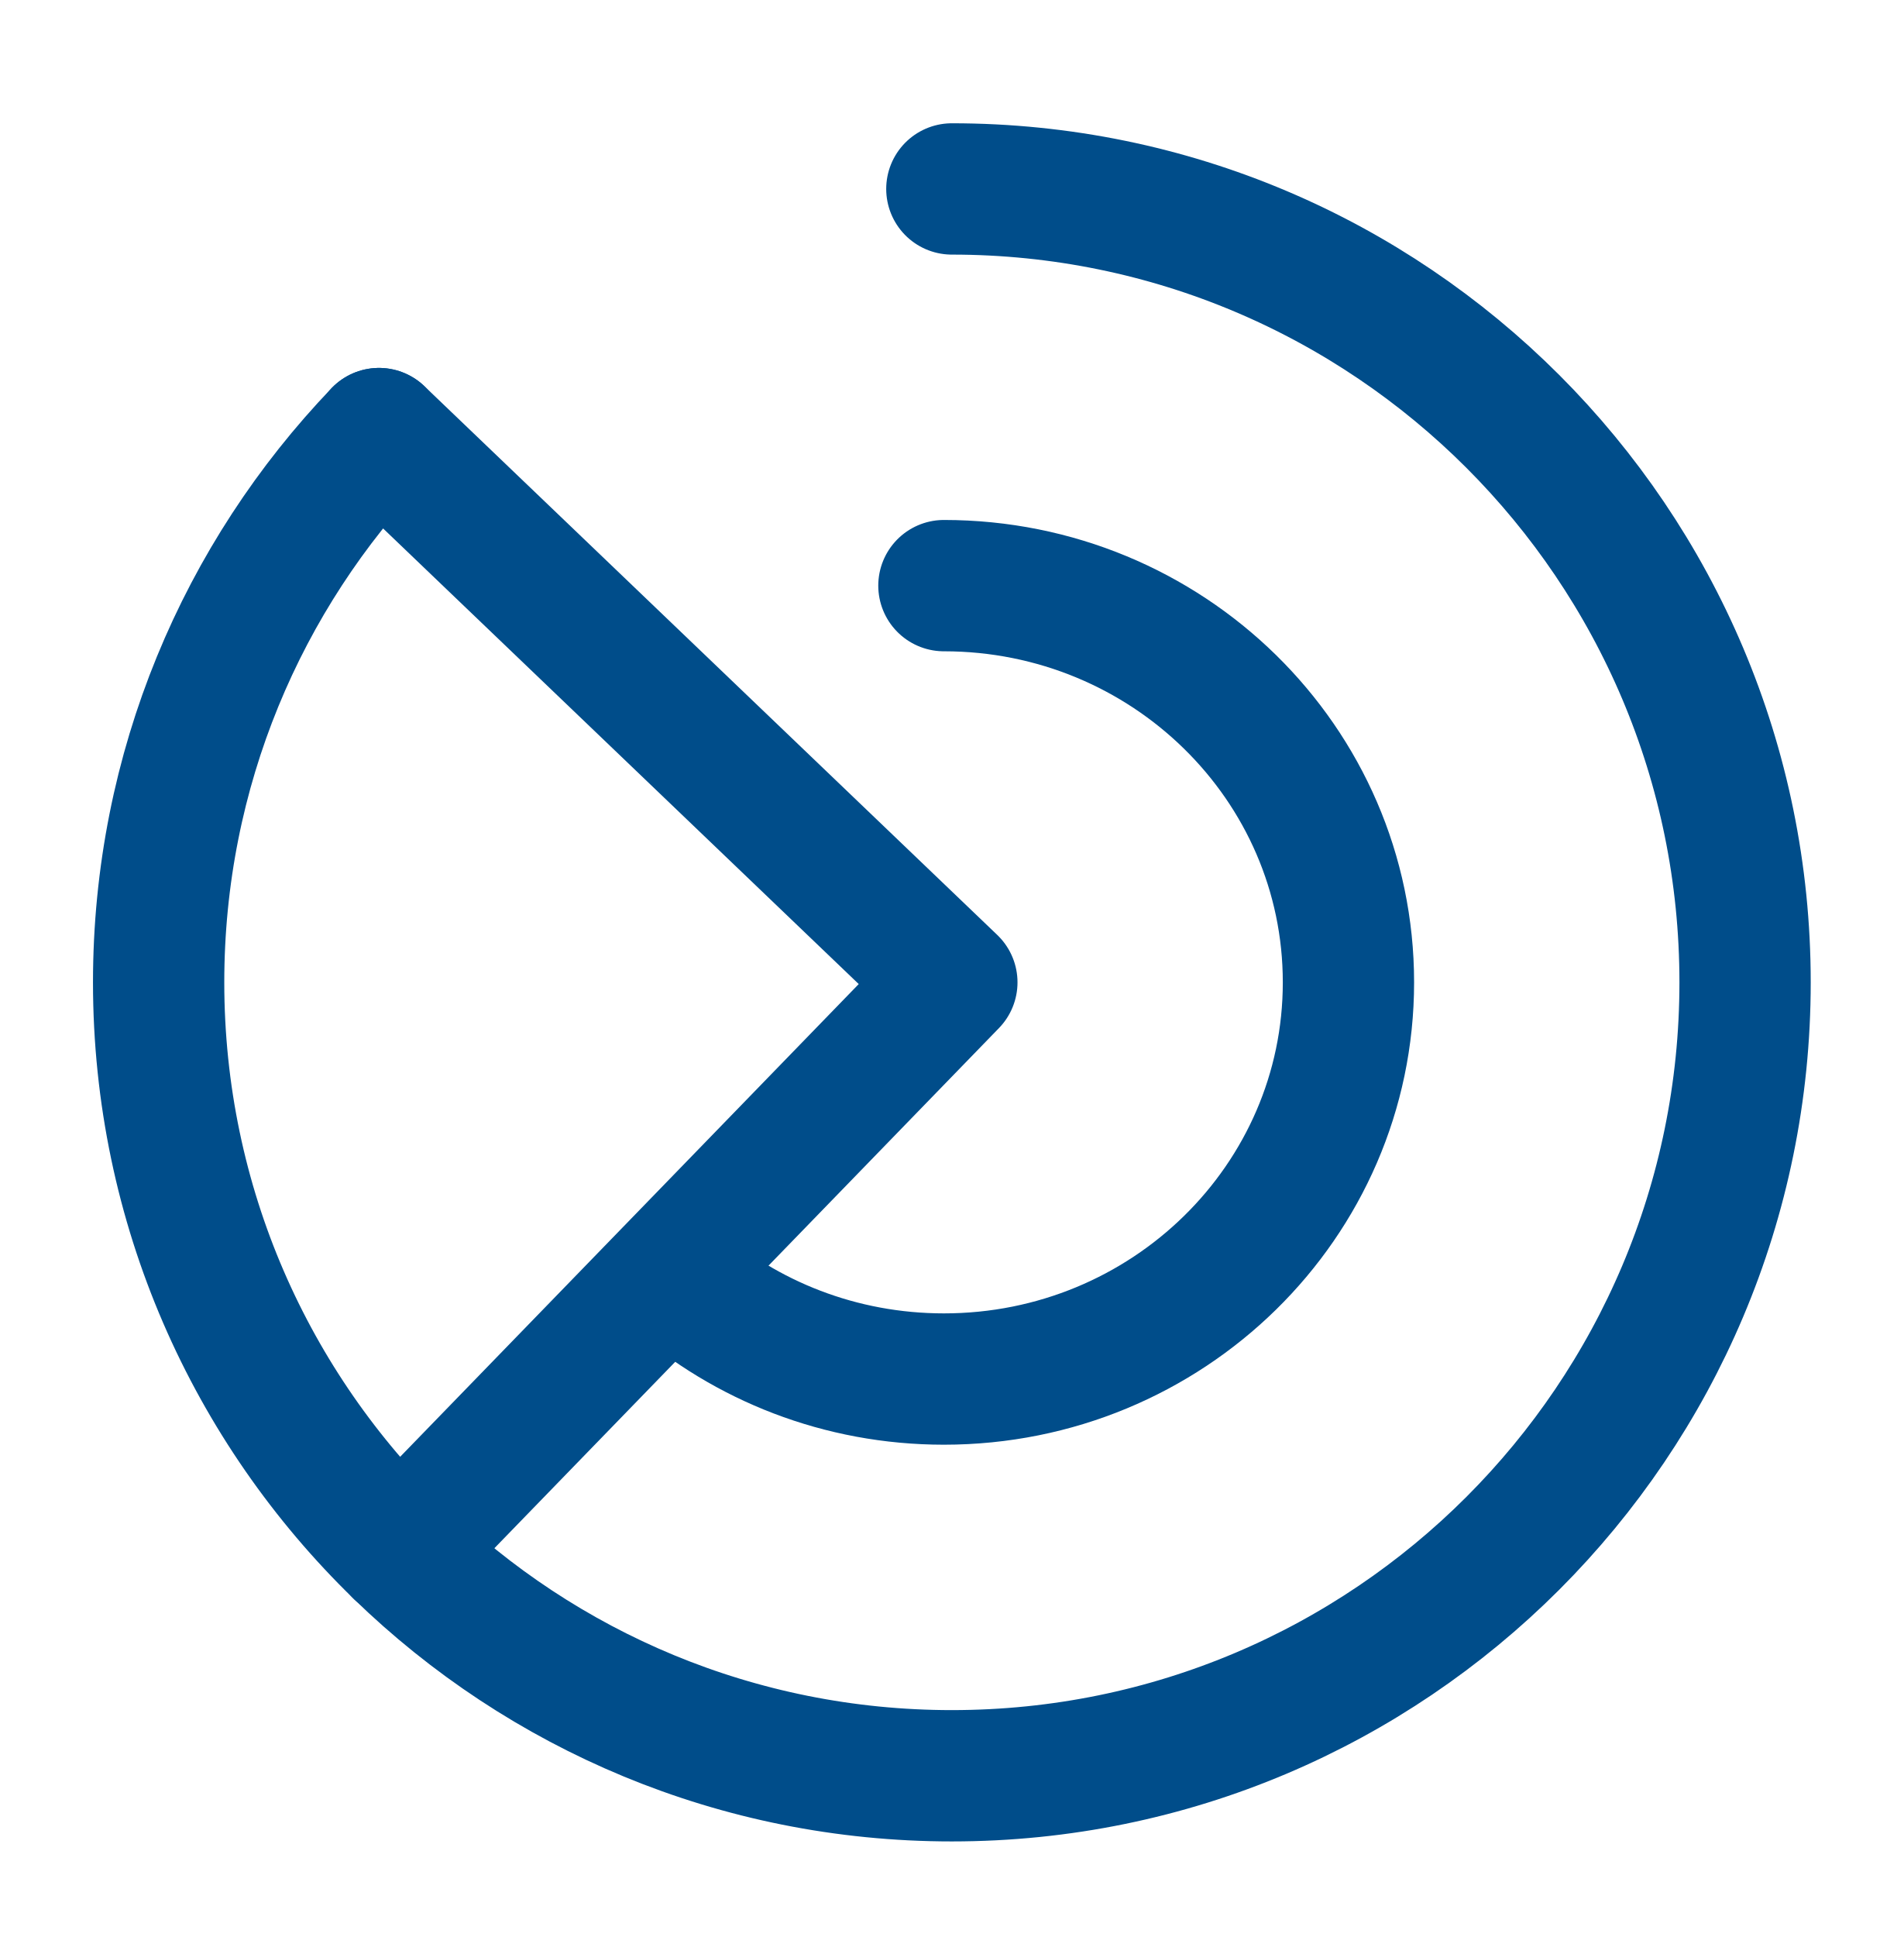
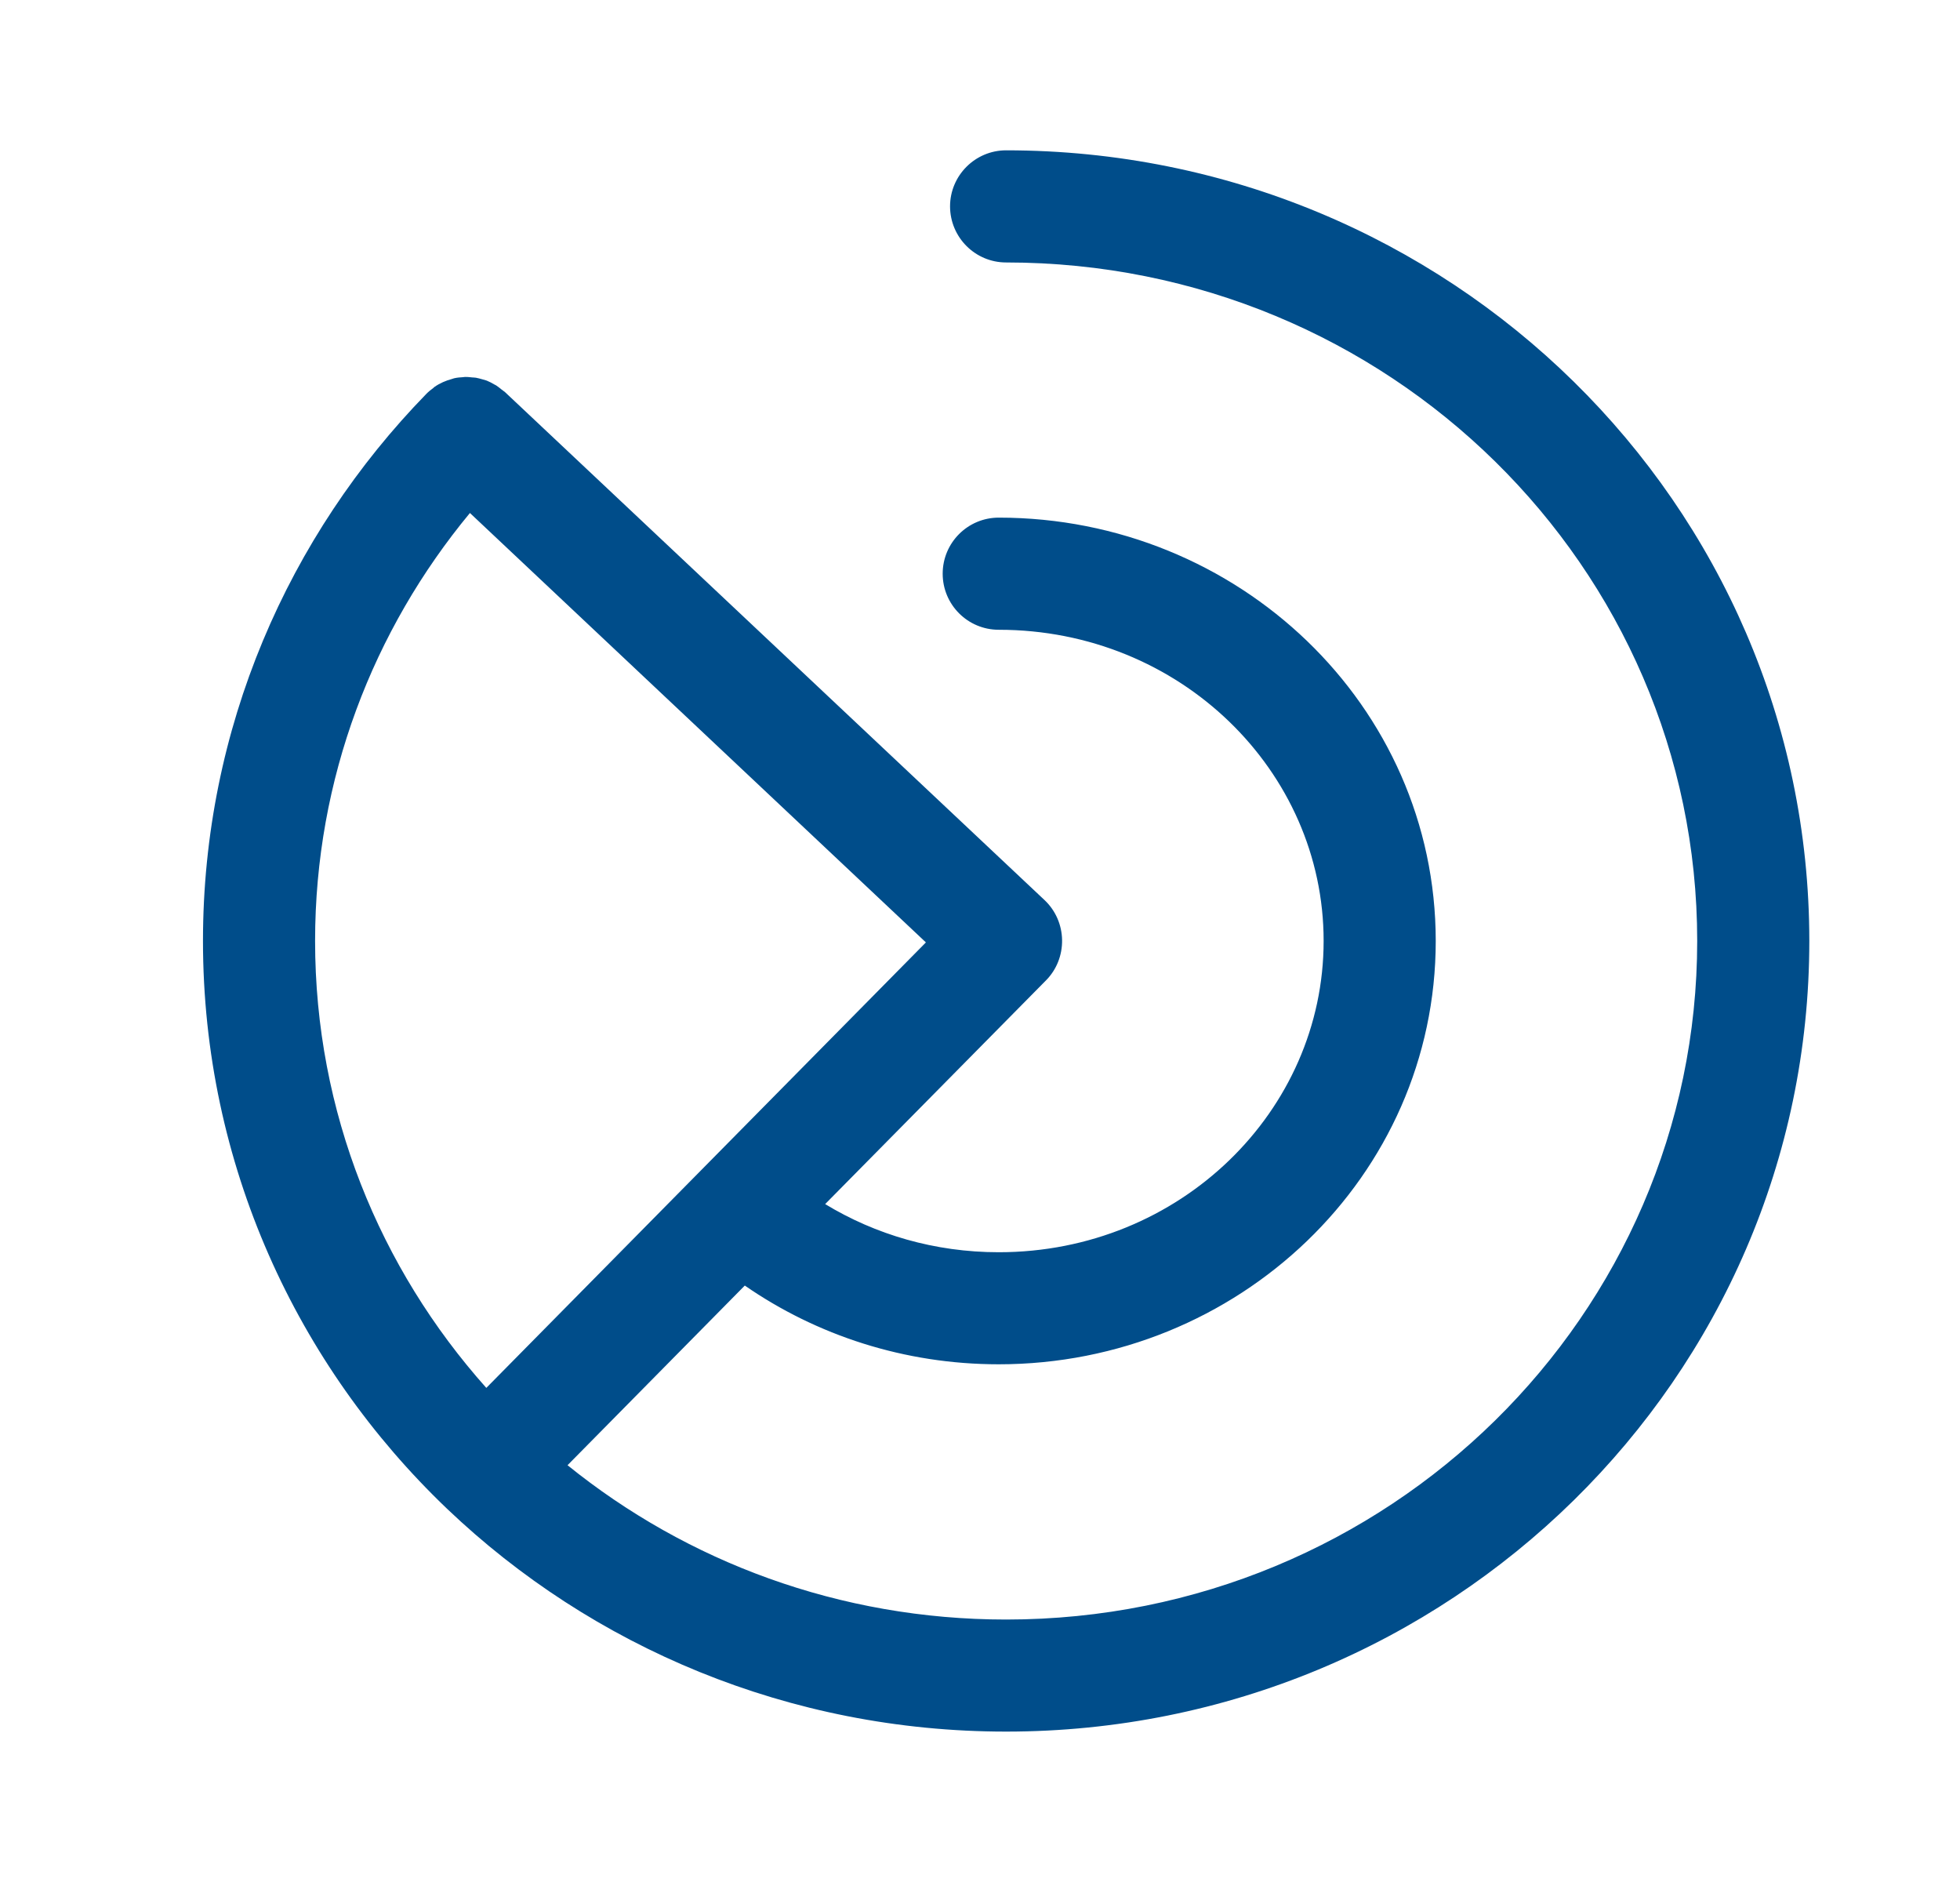
- <svg xmlns="http://www.w3.org/2000/svg" width="58" height="59" viewBox="0 0 58 59" fill="none">
-   <path d="M28.758 17.838C35.565 17.838 41.083 23.248 41.083 29.922C41.083 36.595 35.565 42.005 28.758 42.005C25.602 42.005 22.722 40.842 20.542 38.928" stroke="#004D8A" stroke-width="4" stroke-linecap="round" stroke-linejoin="round" />
-   <path d="M29 5.755C42.347 5.755 53.167 16.575 53.167 29.922C53.167 43.269 42.347 54.089 29 54.089C22.458 54.089 16.522 51.489 12.171 47.266C7.646 42.874 4.833 36.726 4.833 29.922C4.833 23.436 7.388 17.547 11.546 13.207" stroke="#004D8A" stroke-width="4" stroke-linecap="round" stroke-linejoin="round" />
-   <path d="M11.546 13.207L29 29.922L12.171 47.266" stroke="#004D8A" stroke-width="4" stroke-linecap="round" stroke-linejoin="round" />
+ <svg xmlns="http://www.w3.org/2000/svg" width="25" height="24" viewBox="0 0 25 24" fill="none">
+   <path d="M12.833 1.917C18.479 1.918 23.077 6.42 23.078 11.999C23.078 17.579 18.479 22.082 12.833 22.082C10.064 22.082 7.548 21 5.703 19.241C3.785 17.41 2.589 14.842 2.589 11.999C2.589 9.29 3.676 6.831 5.439 5.022C5.465 4.995 5.494 4.972 5.524 4.95C5.53 4.945 5.536 4.939 5.542 4.934C5.611 4.886 5.686 4.854 5.764 4.833C5.775 4.83 5.785 4.825 5.796 4.823C5.832 4.815 5.868 4.812 5.904 4.81C5.913 4.809 5.922 4.807 5.931 4.807C5.962 4.806 5.992 4.81 6.023 4.813C6.039 4.815 6.055 4.814 6.071 4.817C6.099 4.822 6.127 4.83 6.155 4.838C6.17 4.843 6.185 4.846 6.2 4.851L6.211 4.855C6.243 4.868 6.274 4.884 6.304 4.902C6.311 4.906 6.319 4.909 6.327 4.914C6.351 4.929 6.373 4.948 6.396 4.966C6.41 4.978 6.427 4.988 6.441 5L13.324 11.479C13.464 11.611 13.544 11.795 13.547 11.988C13.55 12.18 13.477 12.366 13.342 12.502L10.525 15.355C11.164 15.743 11.922 15.969 12.739 15.969C15.053 15.969 16.883 14.167 16.883 11.999C16.883 9.832 15.053 8.031 12.739 8.031C12.344 8.031 12.024 7.711 12.024 7.316C12.024 6.921 12.344 6.601 12.739 6.601C15.792 6.601 18.312 8.994 18.313 11.999C18.313 15.005 15.792 17.398 12.739 17.398C11.534 17.398 10.415 17.027 9.5 16.394L7.239 18.685C8.76 19.914 10.707 20.653 12.833 20.653C17.713 20.653 21.648 16.767 21.648 11.999C21.648 7.232 17.713 3.347 12.833 3.347C12.439 3.347 12.119 3.027 12.118 2.632C12.118 2.238 12.439 1.917 12.833 1.917ZM5.994 6.542C4.759 8.033 4.019 9.931 4.019 11.999C4.019 14.182 4.843 16.175 6.203 17.699L11.81 12.018L5.994 6.542Z" fill="#004D8A" />
</svg>
